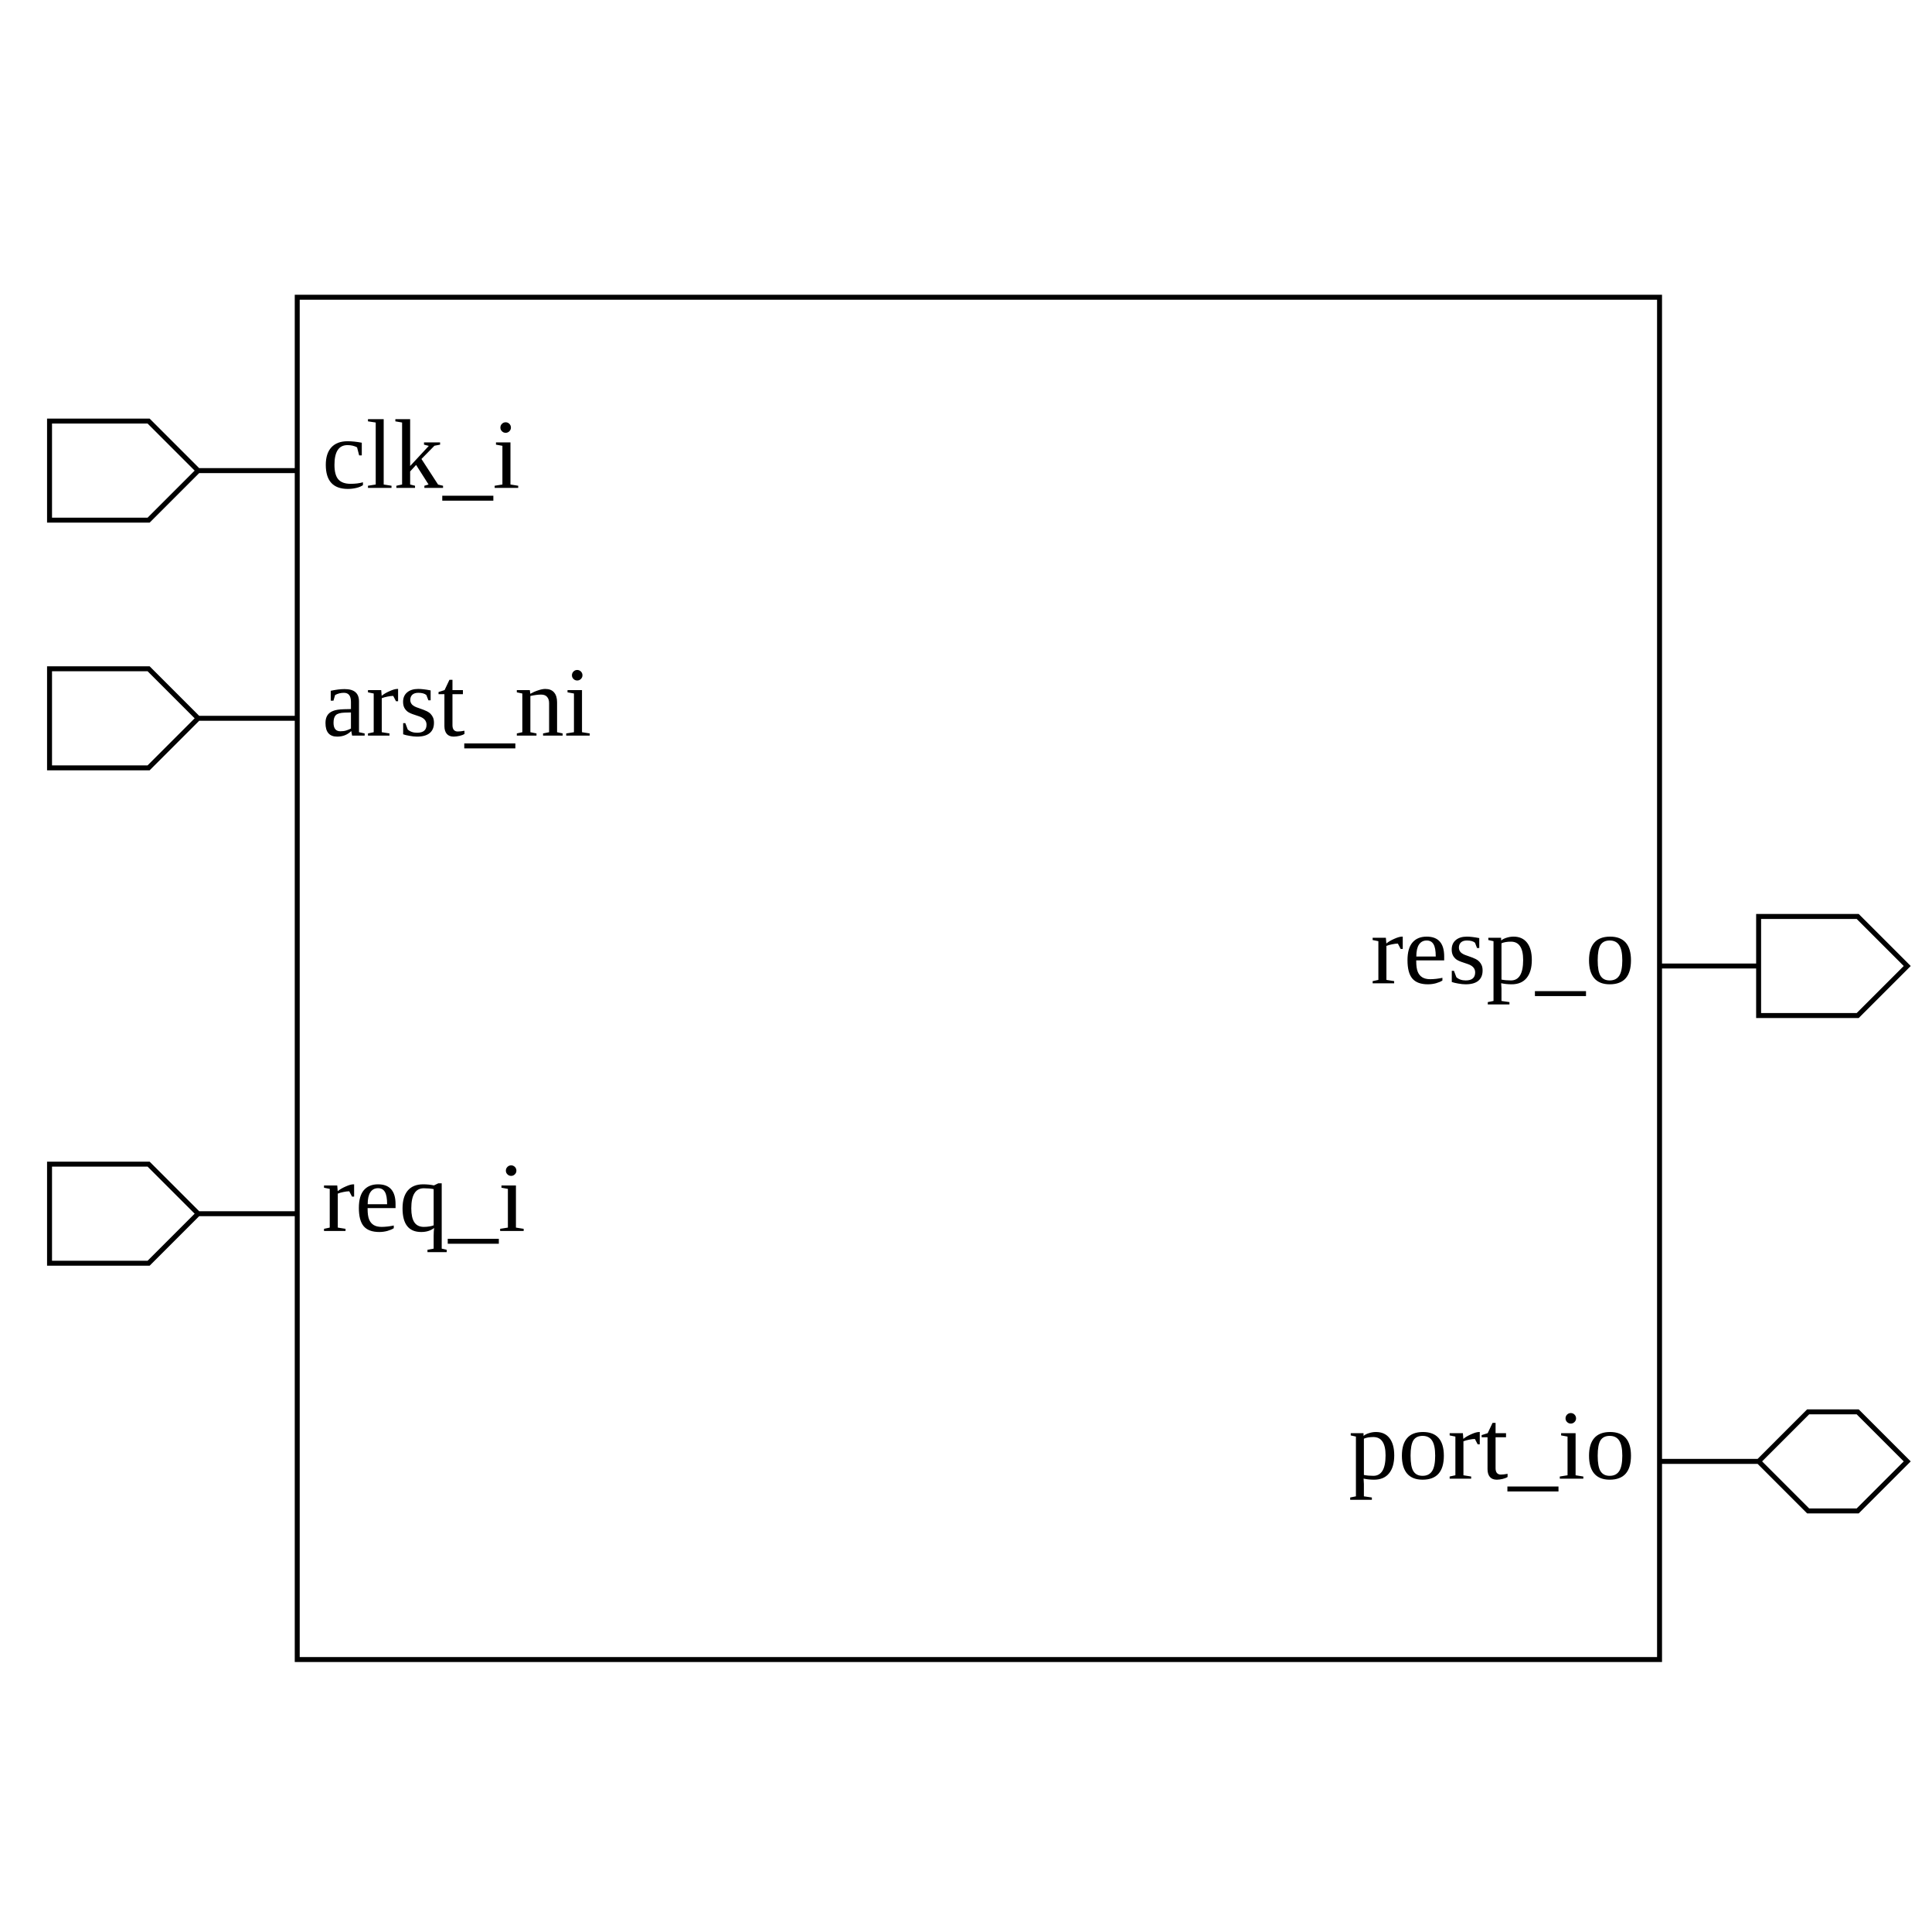
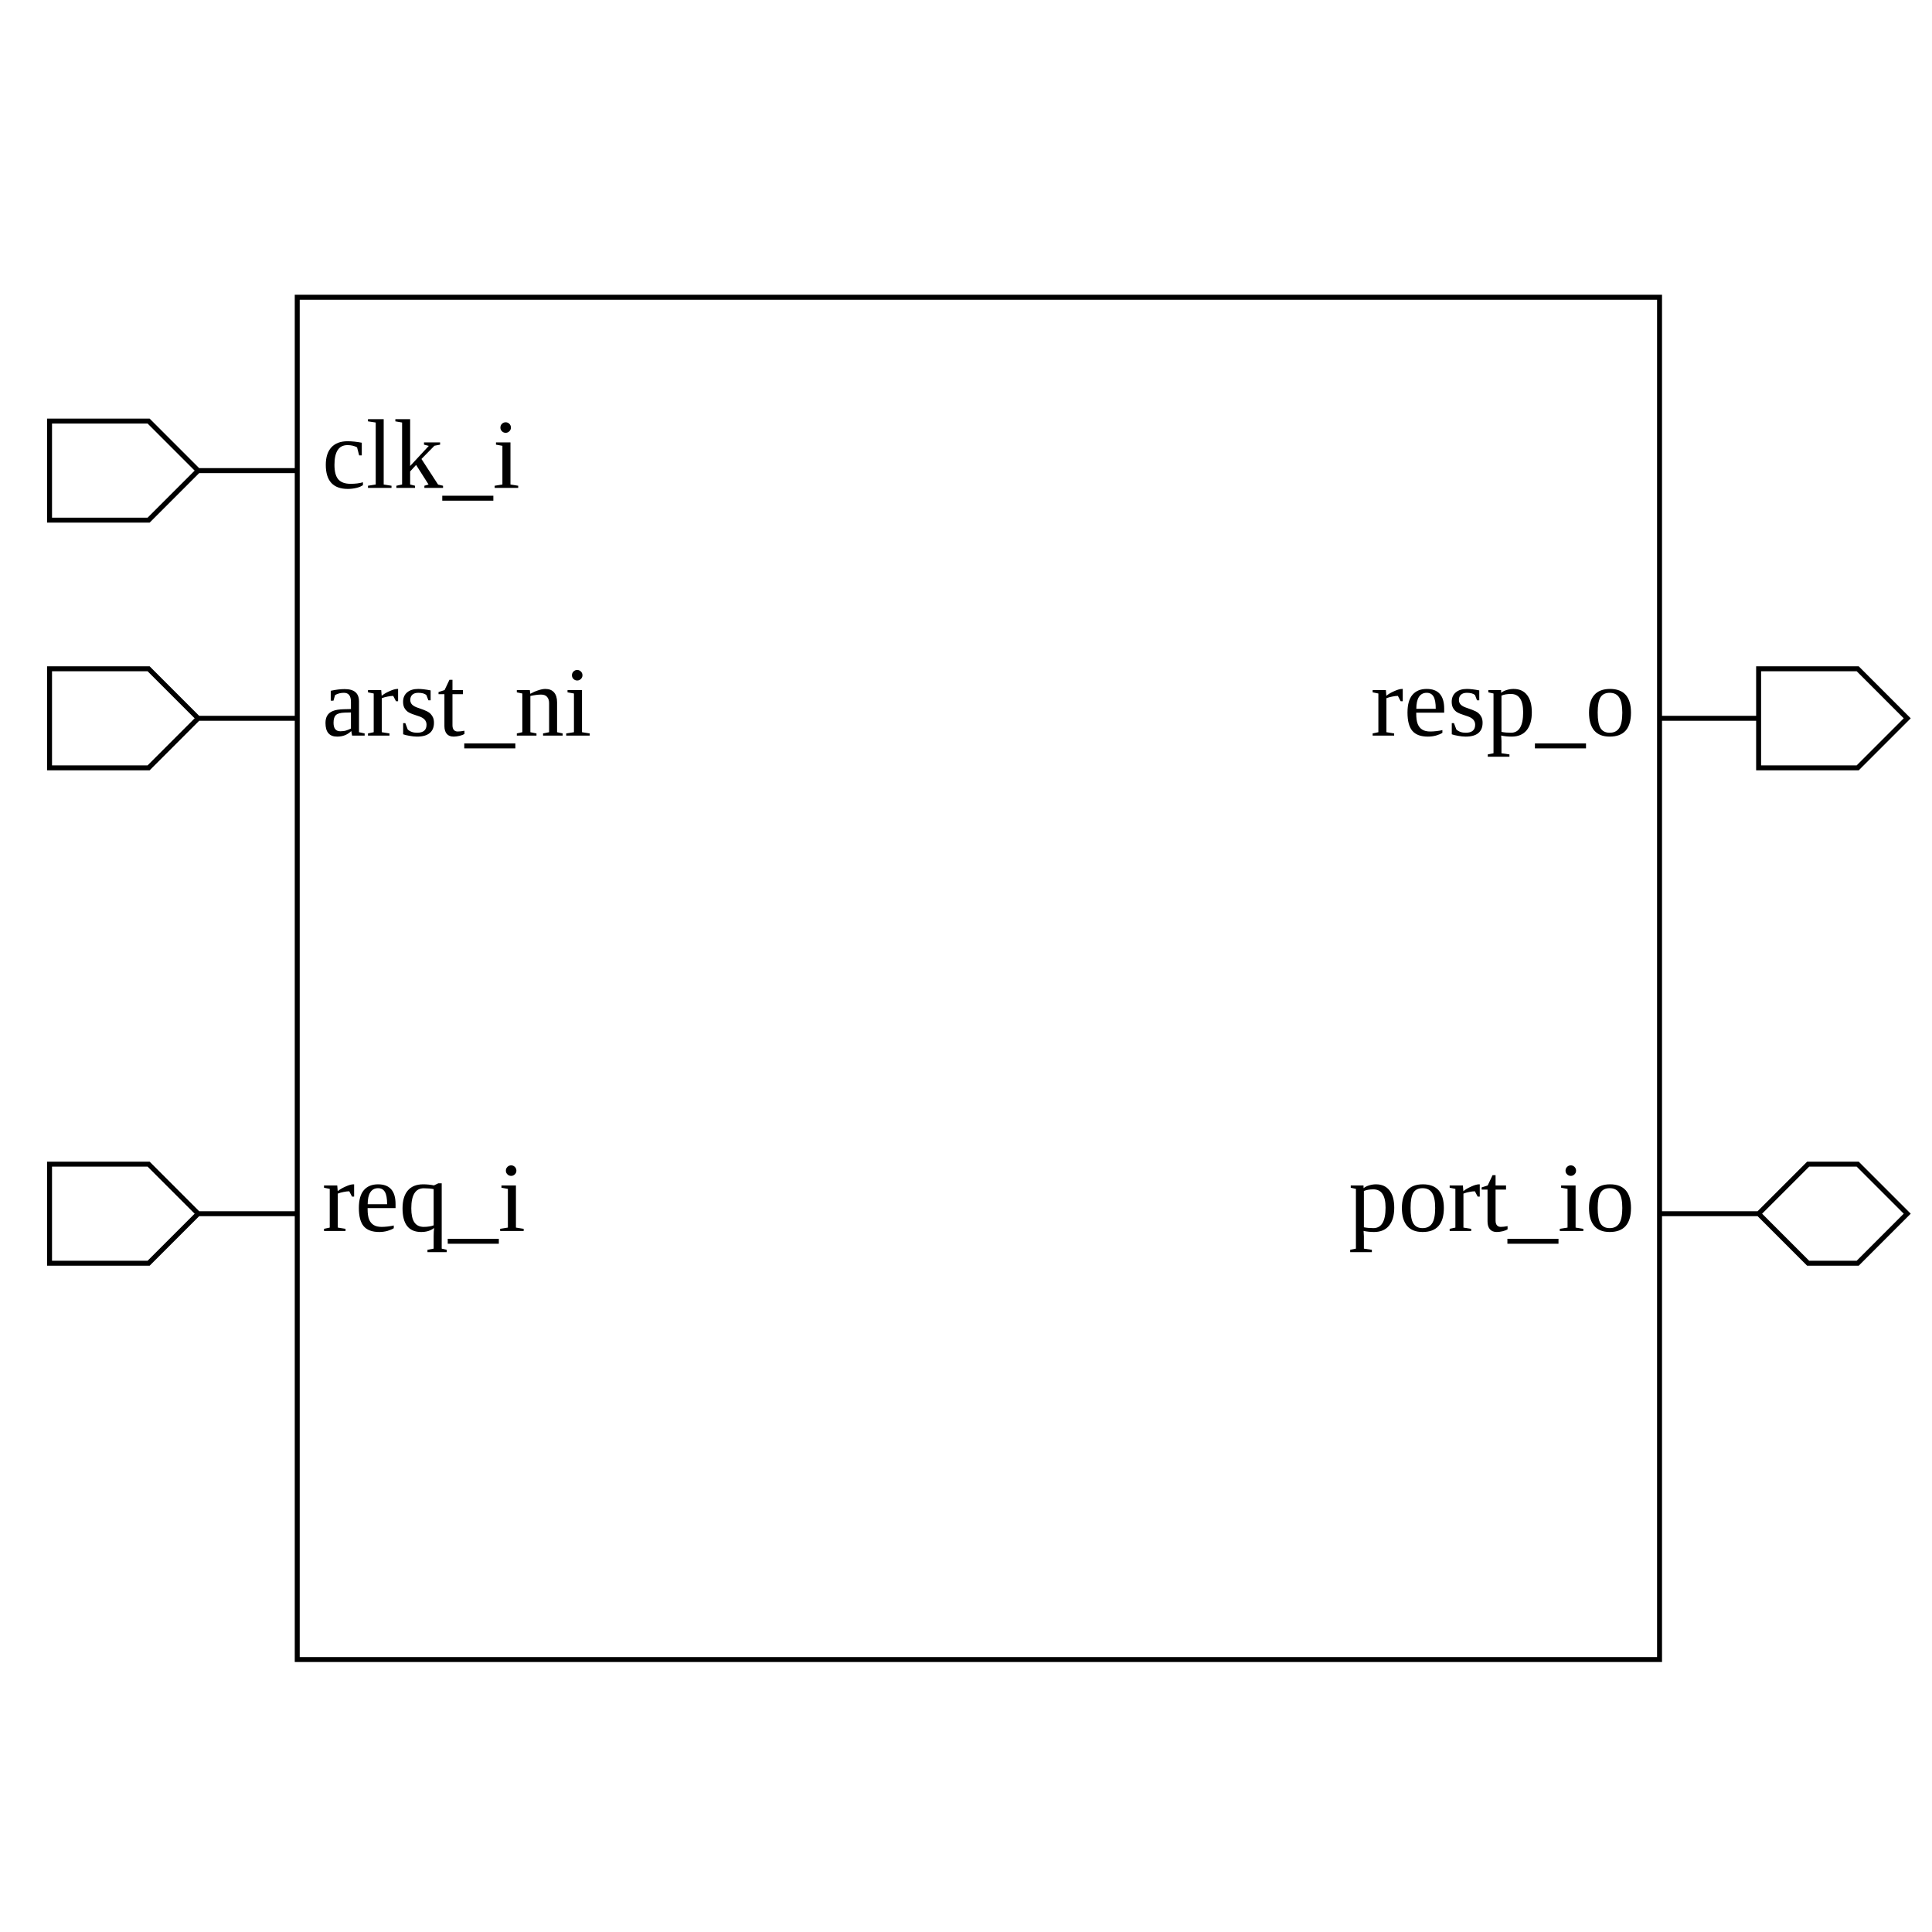
<svg xmlns="http://www.w3.org/2000/svg" height="390" width="390">
  <rect width="100%" height="100%" x="0" y="0" style="fill:white;stroke:white;stroke-width:0" />
  <g style="fill:white;stroke:black;stroke-width:1">
    <rect width="275" height="275" x="60" y="60" />
    <polygon points="10,95 10,85 30,85 40,95 60,95 40,95 30,105 10,105 10,95" />
    <text x="65" y="85" dominant-baseline="hanging" text-anchor="start" font-size="20" style="fill:black;stroke:black;stroke-width:0">clk_i</text>
    <polygon points="10,145 10,135 30,135 40,145 60,145 40,145 30,155 10,155 10,145" />
    <text x="65" y="135" dominant-baseline="hanging" text-anchor="start" font-size="20" style="fill:black;stroke:black;stroke-width:0">arst_ni</text>
    <polygon points="10,245 10,235 30,235 40,245 60,245 40,245 30,255 10,255 10,245" />
    <text x="65" y="235" dominant-baseline="hanging" text-anchor="start" font-size="20" style="fill:black;stroke:black;stroke-width:0">req_i</text>
-     <polygon points="335,195 355,195 355,185 375,185 385,195 375,205 355,205 355,195 335,195" />
-     <text x="330" y="185" dominant-baseline="hanging" text-anchor="end" font-size="20" style="fill:black;stroke:black;stroke-width:0">resp_o</text>
-     <polygon points="335,295 355,295 365,285 375,285 385,295 375,305 365,305 355,295 335,295" />
-     <text x="330" y="285" dominant-baseline="hanging" text-anchor="end" font-size="20" style="fill:black;stroke:black;stroke-width:0">port_io</text>
+     <polygon points="335,145 355,145 355,135 375,135 385,145 375,155 355,155 355,145 335,145" />
+     <text x="330" y="135" dominant-baseline="hanging" text-anchor="end" font-size="20" style="fill:black;stroke:black;stroke-width:0">resp_o</text>
+     <polygon points="335,245 355,245 365,235 375,235 385,245 375,255 365,255 355,245 335,245" />
+     <text x="330" y="235" dominant-baseline="hanging" text-anchor="end" font-size="20" style="fill:black;stroke:black;stroke-width:0">port_io</text>
  </g>
</svg>
